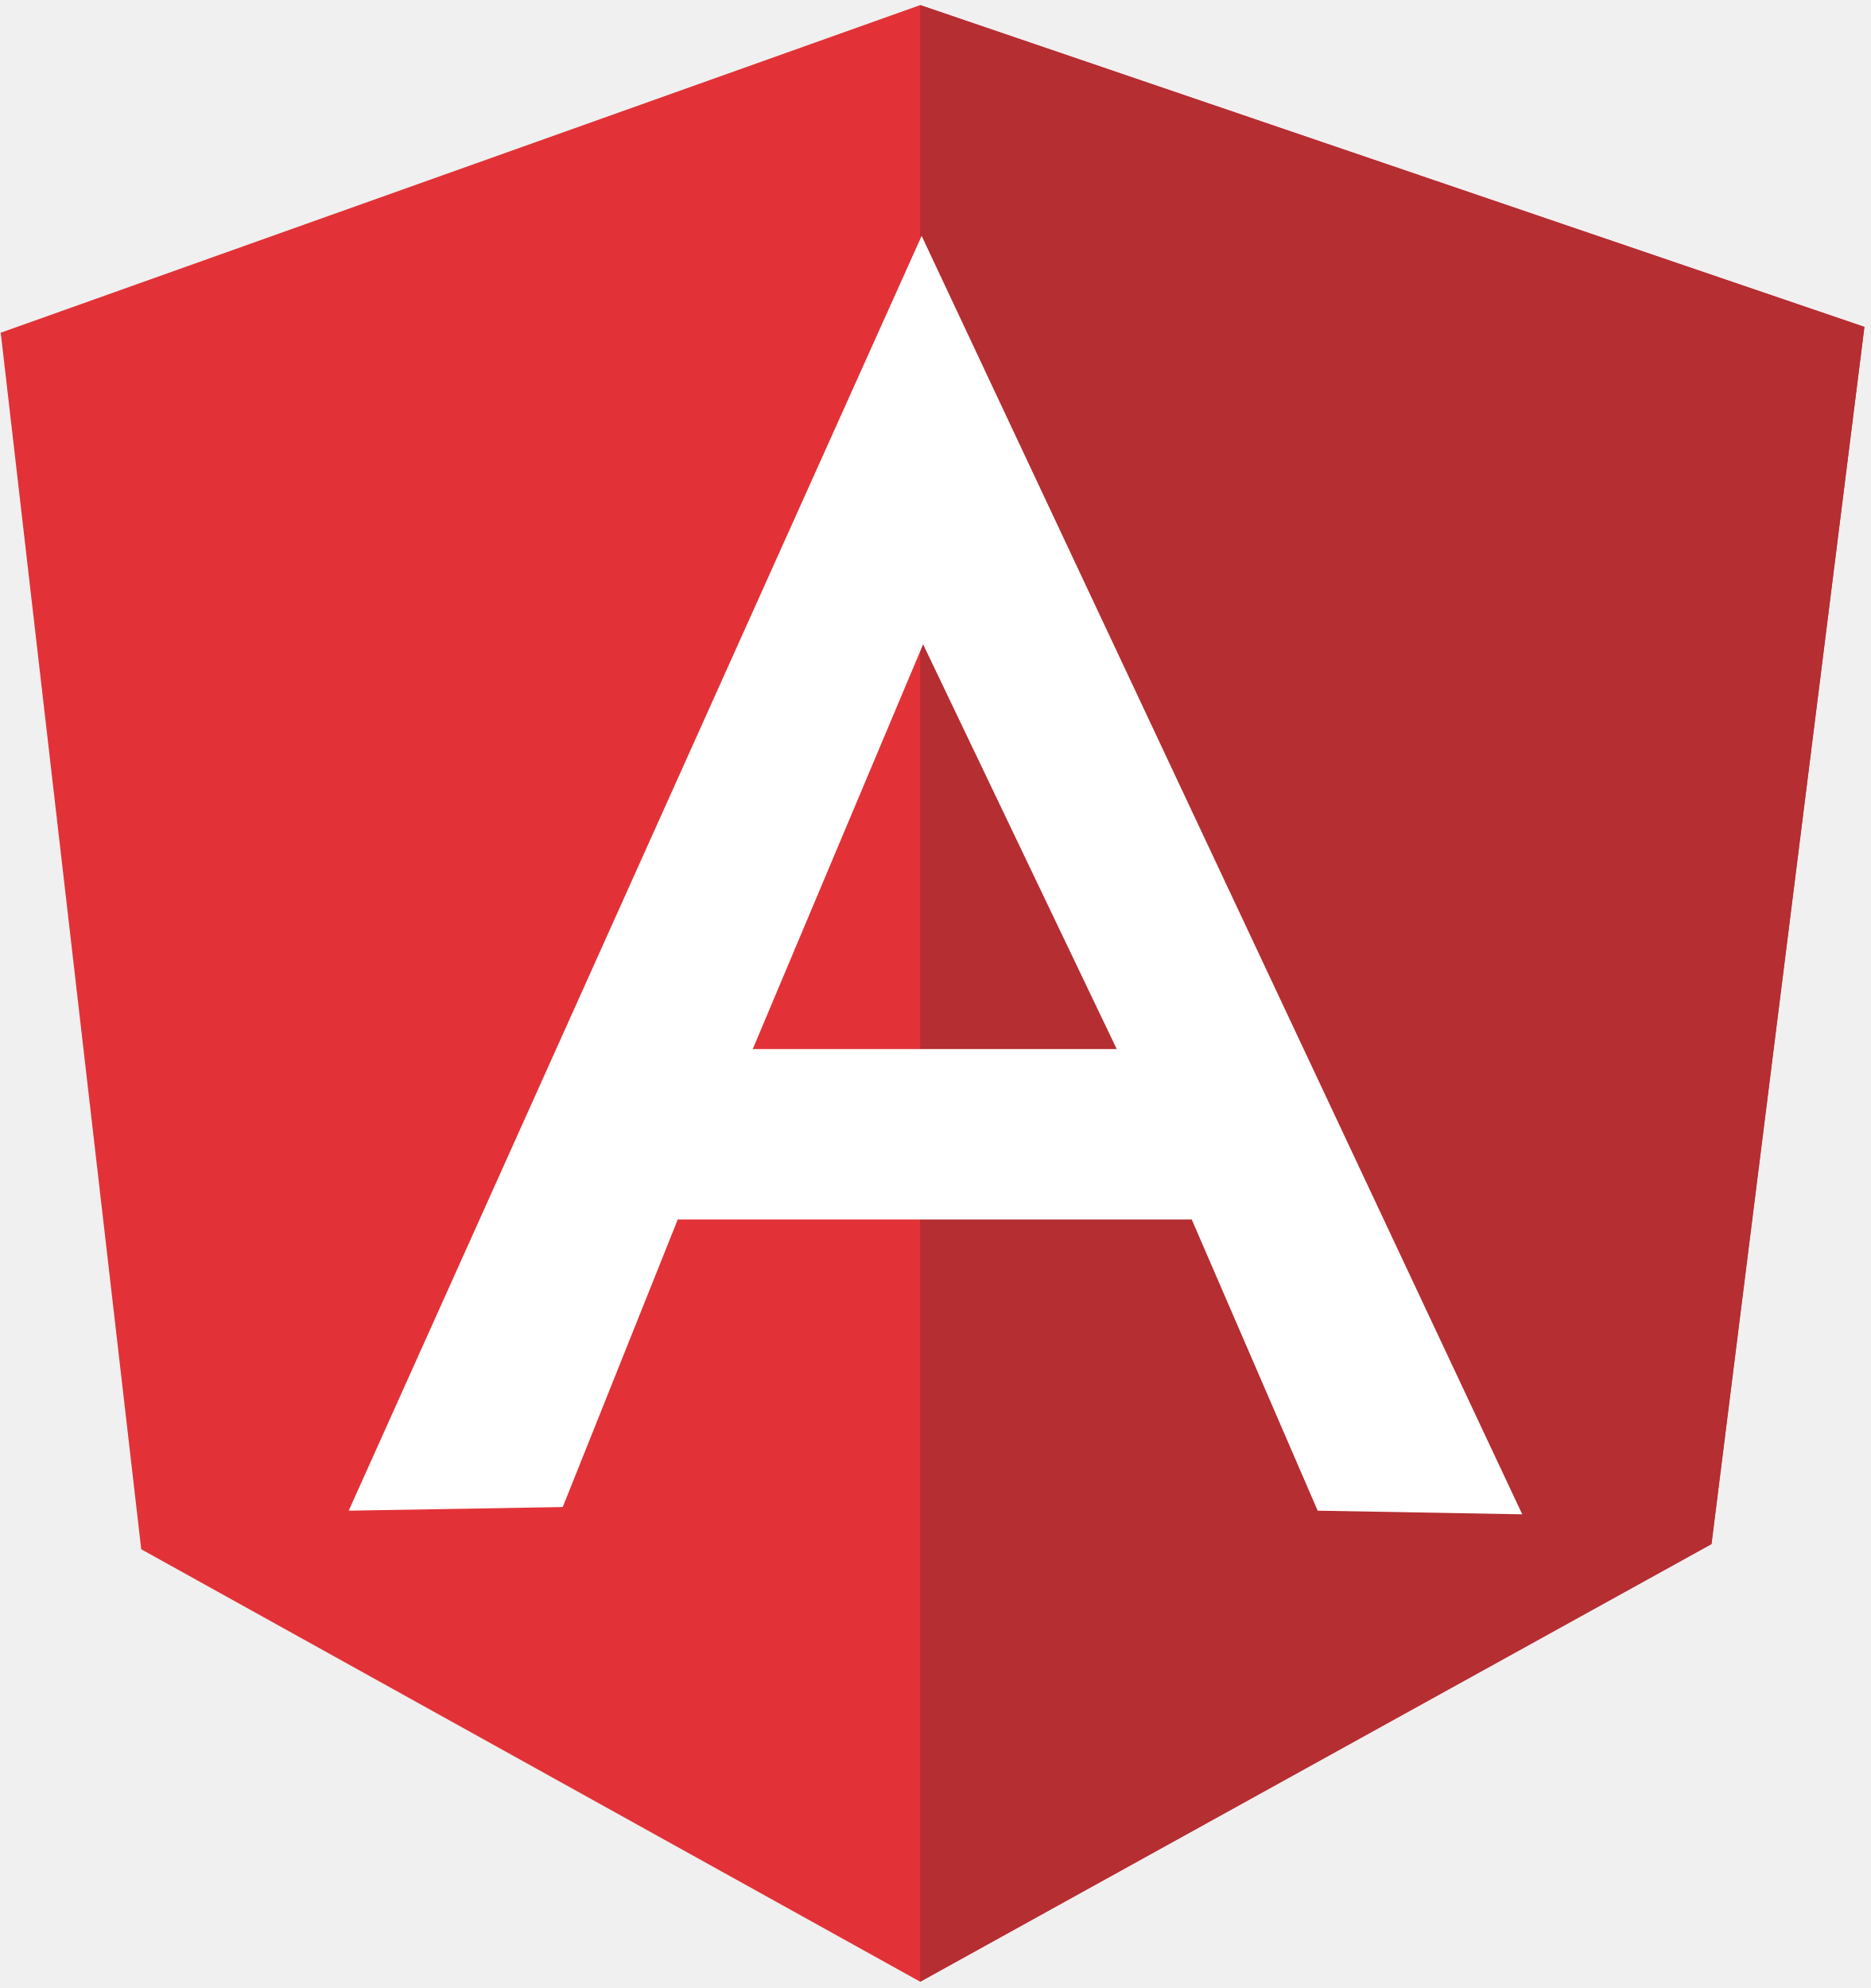
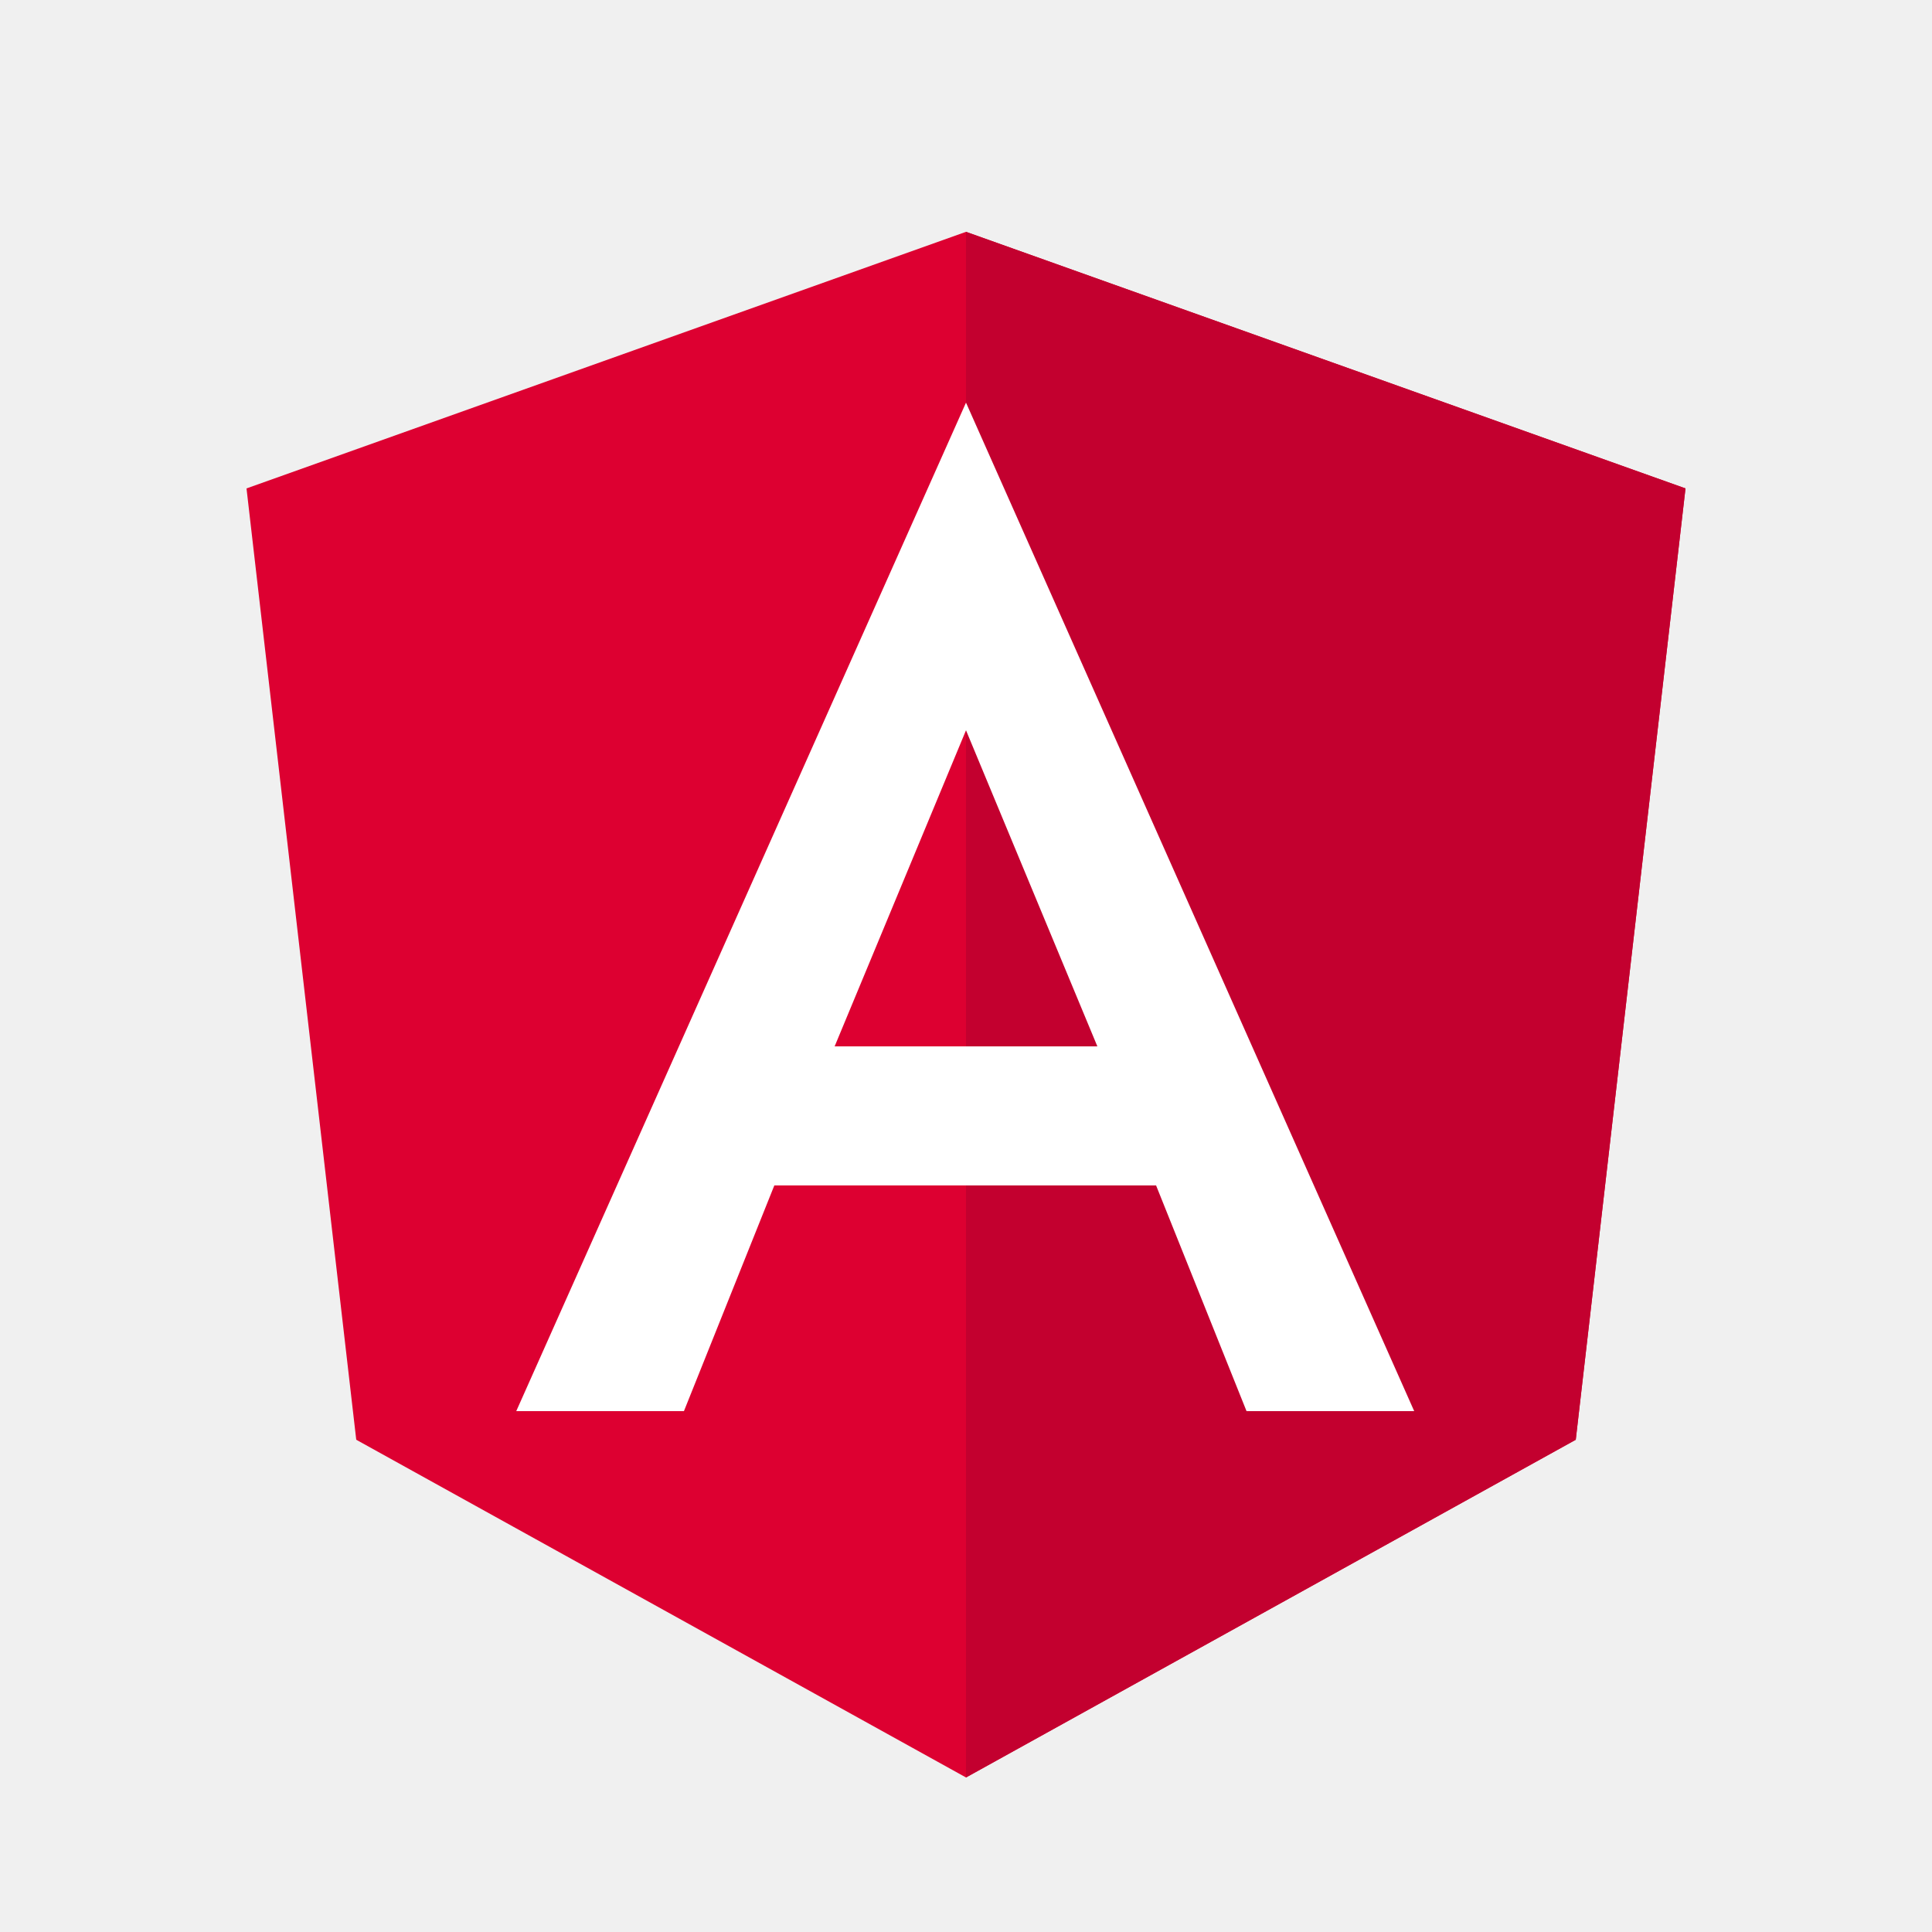
- <svg xmlns="http://www.w3.org/2000/svg" width="256" height="272" viewBox="0 0 256 272" fill="none">
-   <path d="M0.1 45.522L125.908 0.697L255.104 44.725L234.185 211.175L125.908 271.141L19.325 211.972L0.1 45.522Z" fill="#E23237" />
-   <path d="M255.104 44.725L125.908 0.697V271.141L234.185 211.275L255.104 44.725Z" fill="#B52E31" />
-   <path d="M126.107 32.273L47.713 206.692L76.999 206.194L92.737 166.848H126.206H126.306H163.062L180.295 206.692L208.286 207.19L126.107 32.273ZM126.306 88.155L152.802 143.539H127.402H126.107H102.997L126.306 88.155Z" fill="white" />
+ <svg xmlns="http://www.w3.org/2000/svg" viewBox="0 0 128 128" version="1.1">
+   <g id="surface1">
+     <path style=" stroke:none;fill-rule:nonzero;fill:rgb(86.667%,0%,19.216%);fill-opacity:1;" d="M 64 15.359 L 16.332 32.359 L 23.602 95.387 L 64 117.762 L 104.398 95.387 L 111.668 32.359 Z M 64 15.359 " />
+     <path style=" stroke:none;fill-rule:nonzero;fill:rgb(76.471%,0%,18.431%);fill-opacity:1;" d="M 64 15.359 L 64 26.727 L 64 26.676 L 64 117.762 L 104.398 95.387 L 111.668 32.359 Z M 64 15.359 " />
+     <path style=" stroke:none;fill-rule:nonzero;fill:rgb(100%,100%,100%);fill-opacity:1;" d="M 64 26.676 L 34.203 93.492 L 45.312 93.492 L 51.301 78.539 L 76.594 78.539 L 82.586 93.492 L 93.695 93.492 Z M 72.703 69.324 L 55.297 69.324 L 64 48.383 Z M 72.703 69.324 " />
+   </g>
</svg>
